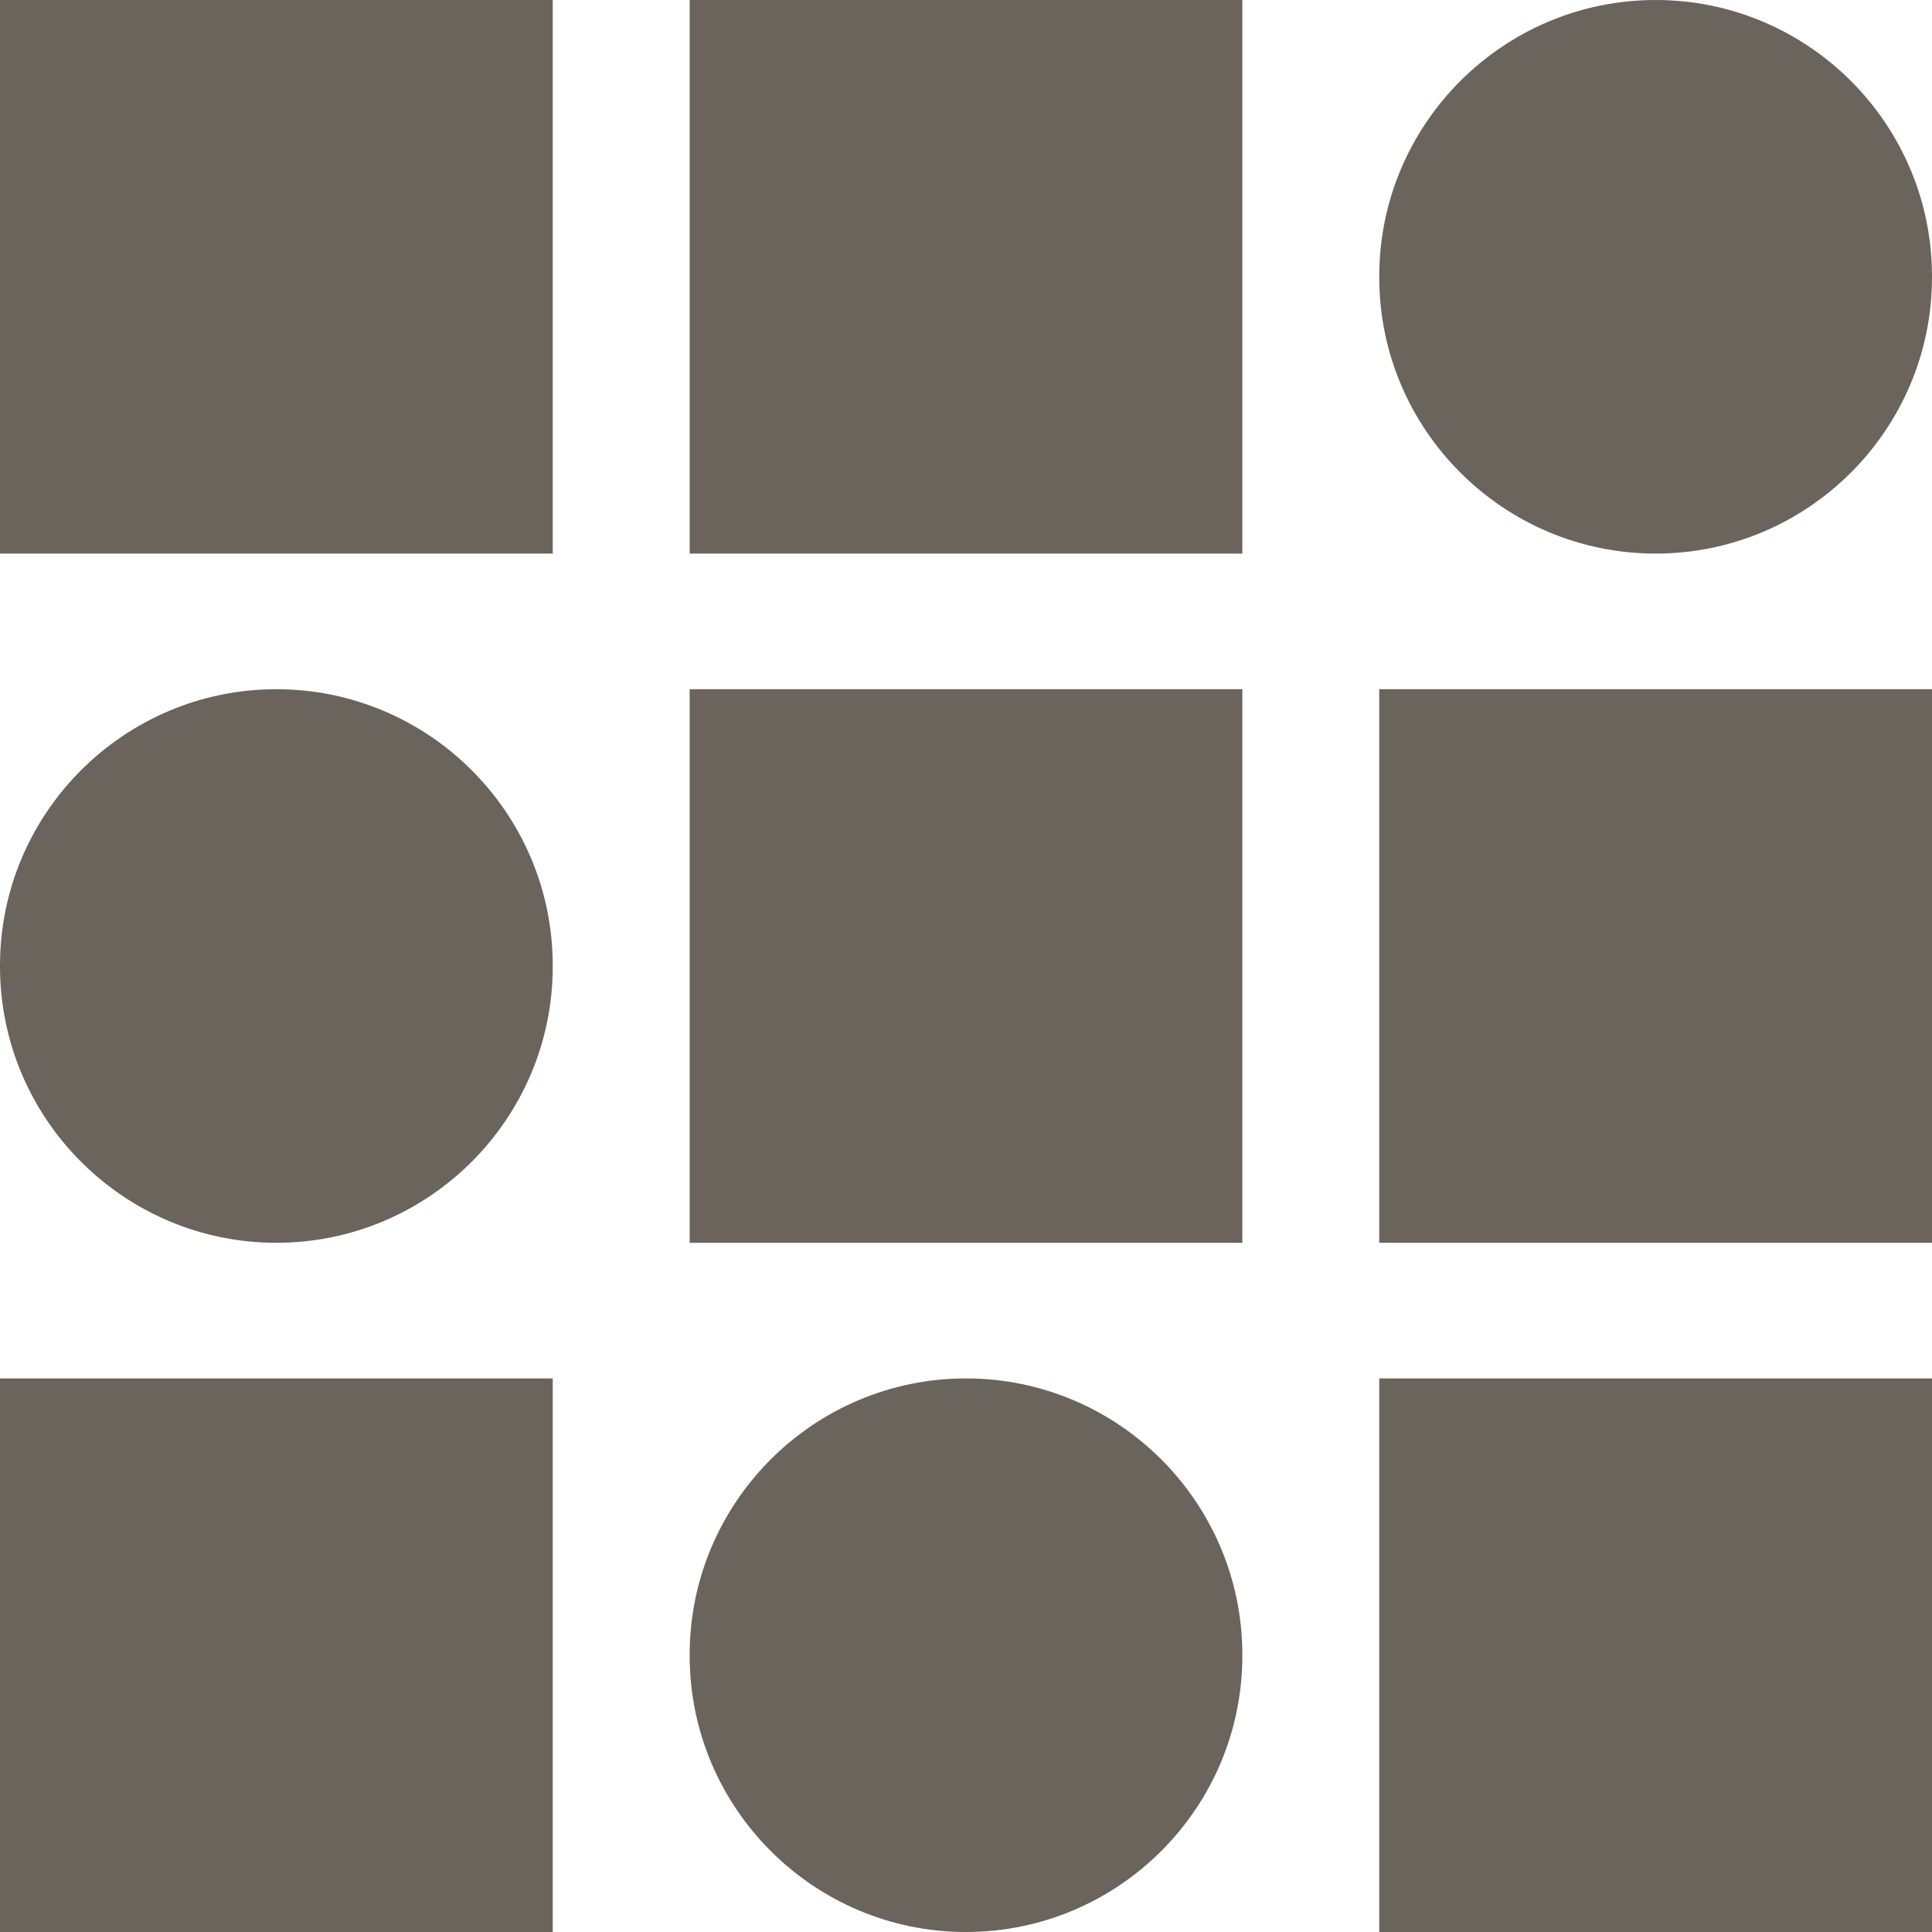
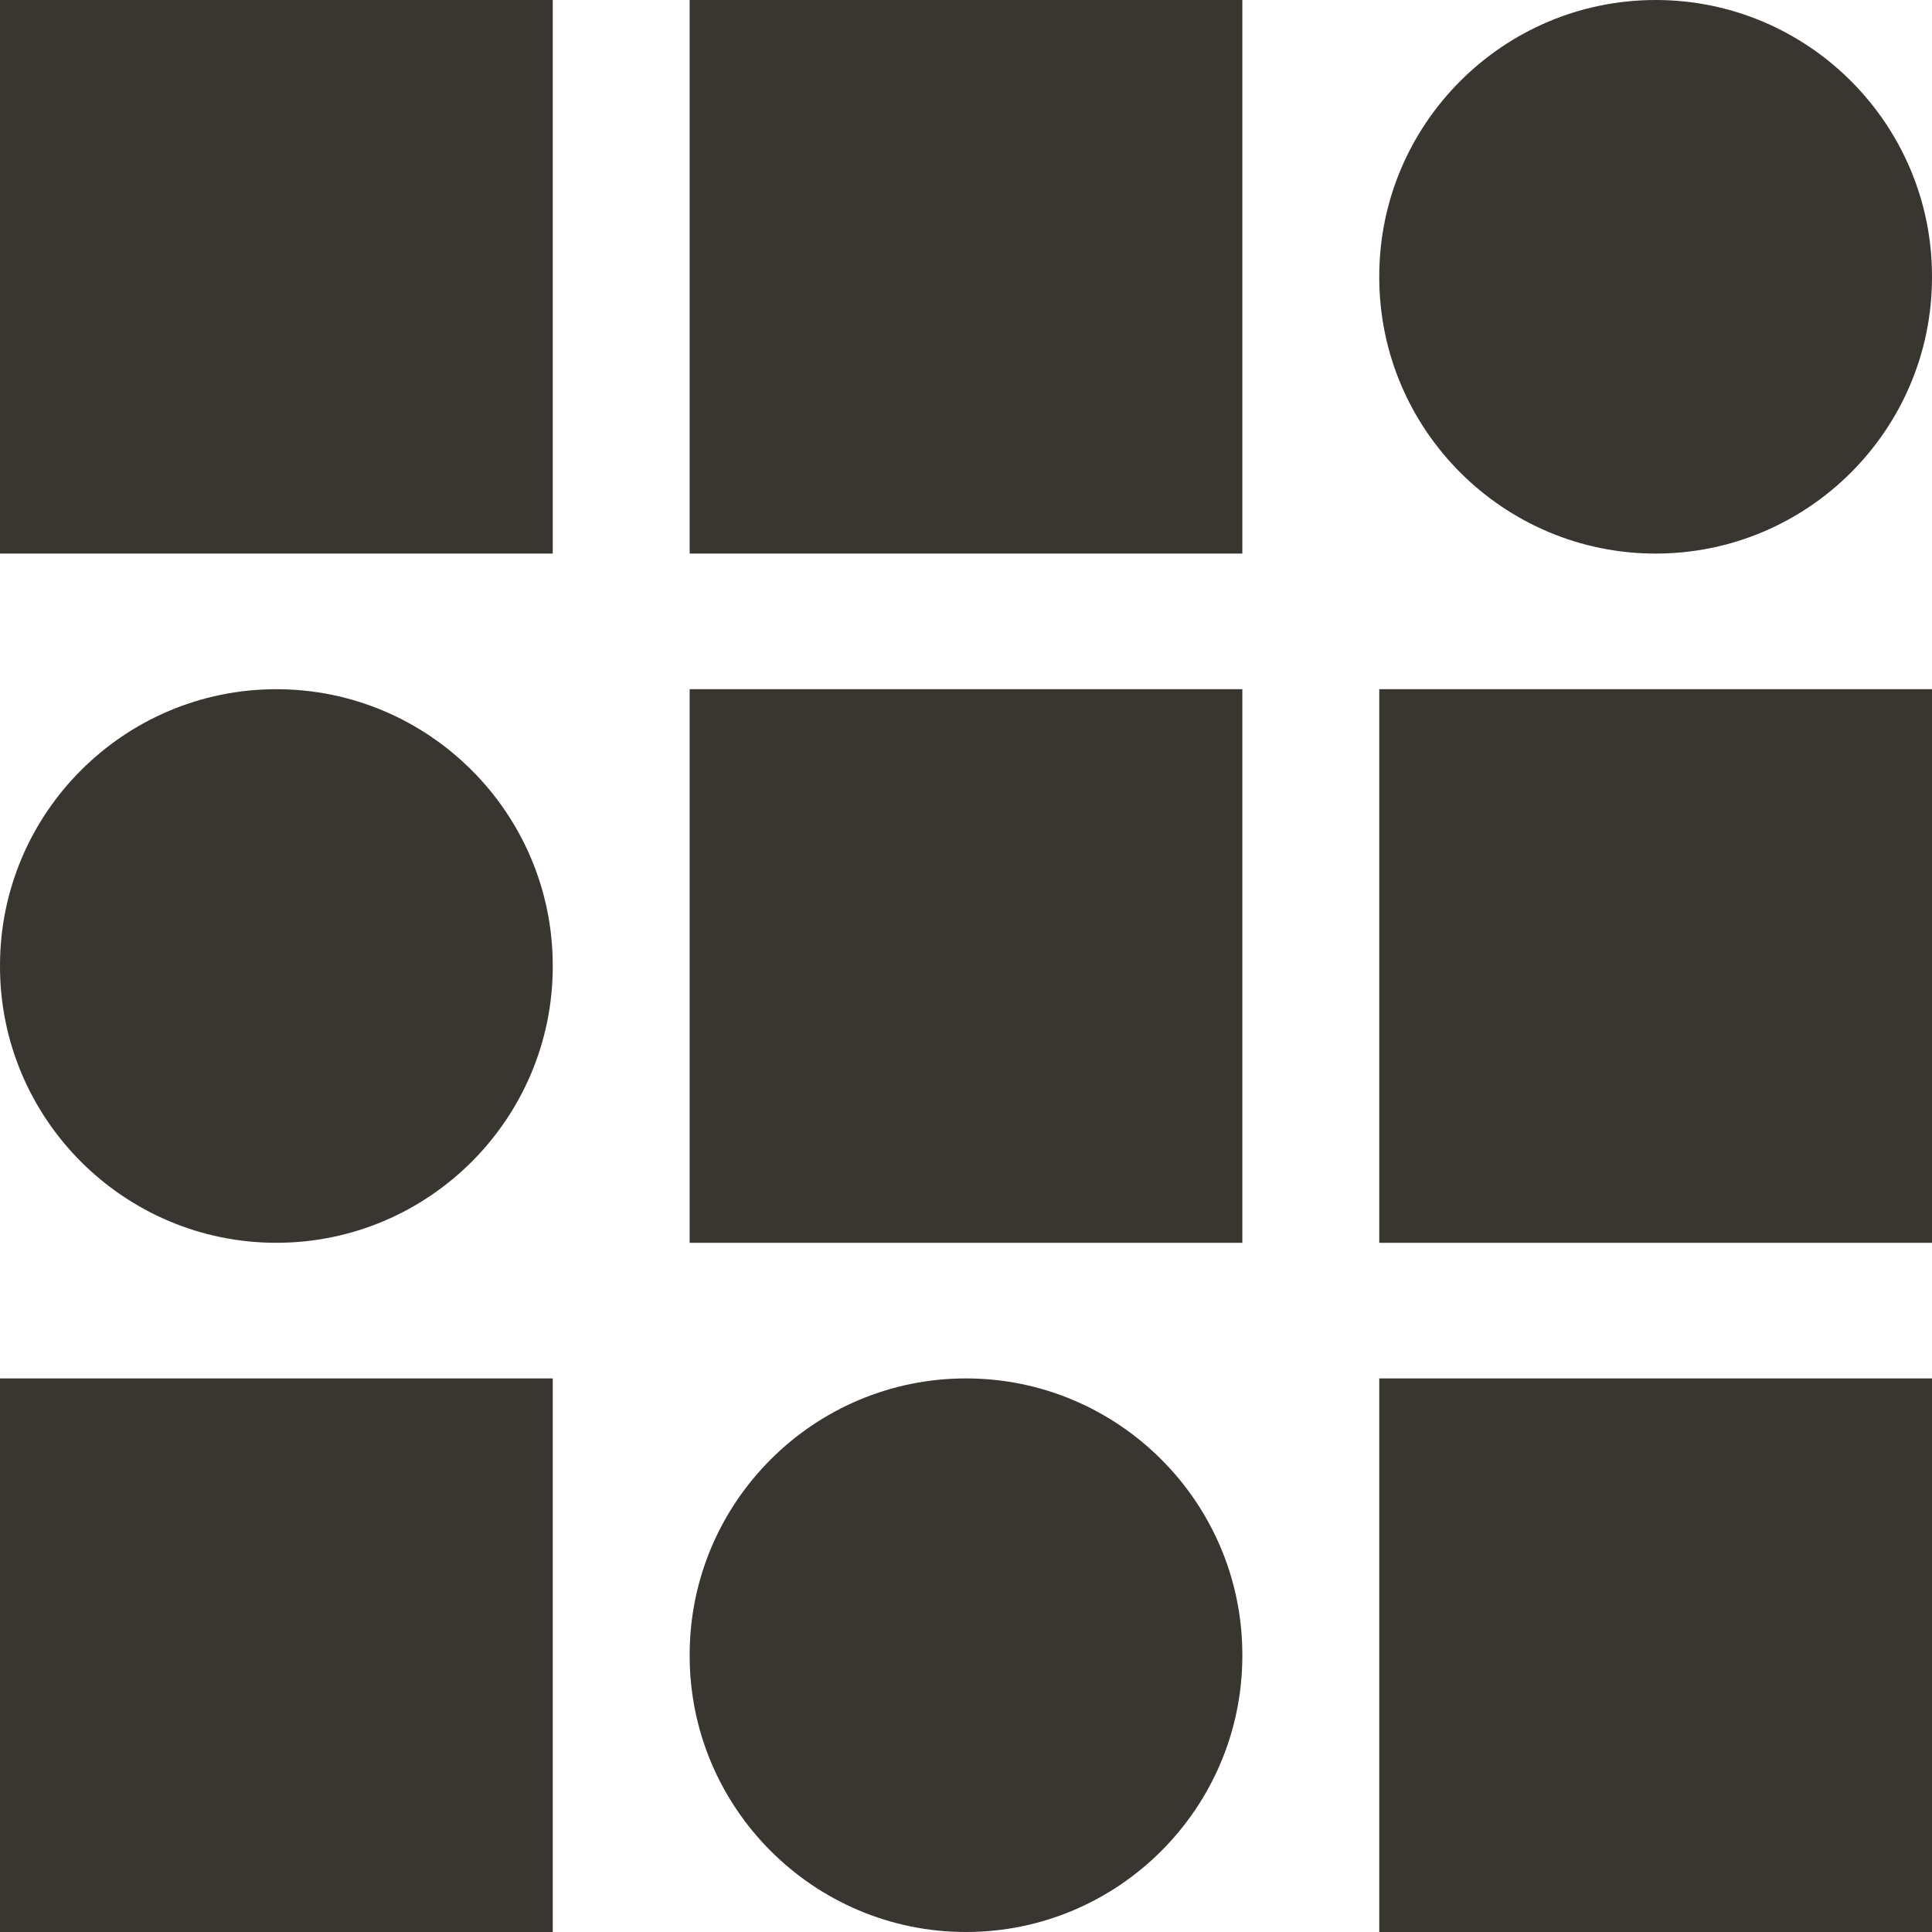
<svg xmlns="http://www.w3.org/2000/svg" width="30" height="30" viewBox="0 0 30 30" fill="none">
-   <path d="M0 0H8.583V8.596H0V0ZM10.709 0H19.291V8.596H10.709V0ZM25.709 0C23.342 0 21.417 1.925 21.417 4.291V4.305C21.417 6.671 23.342 8.596 25.709 8.596C28.075 8.596 30 6.671 30 4.305V4.291C30 1.925 28.075 0 25.709 0ZM4.291 10.702C1.925 10.702 0 12.627 0 14.993V15.007C0 17.373 1.925 19.298 4.291 19.298C6.658 19.298 8.583 17.373 8.583 15.007V14.993C8.583 12.627 6.658 10.702 4.291 10.702ZM10.709 10.702H19.291V19.298H10.709V10.702ZM21.417 10.702H30V19.298H21.417V10.702ZM0 21.404H8.583V30H0V21.404ZM15 21.404C12.634 21.404 10.709 23.329 10.709 25.695V25.709C10.709 28.075 12.634 30 15 30C17.366 30 19.291 28.075 19.291 25.709V25.695C19.291 23.329 17.366 21.404 15 21.404ZM21.417 21.404H30V30H21.417V21.404Z" fill="#6b645c" />
+   <path d="M0 0H8.583V8.596H0V0ZM10.709 0H19.291V8.596H10.709V0ZM25.709 0C23.342 0 21.417 1.925 21.417 4.291V4.305C21.417 6.671 23.342 8.596 25.709 8.596C28.075 8.596 30 6.671 30 4.305V4.291C30 1.925 28.075 0 25.709 0ZM4.291 10.702C1.925 10.702 0 12.627 0 14.993V15.007C0 17.373 1.925 19.298 4.291 19.298C6.658 19.298 8.583 17.373 8.583 15.007V14.993C8.583 12.627 6.658 10.702 4.291 10.702ZM10.709 10.702H19.291V19.298H10.709V10.702ZM21.417 10.702H30V19.298H21.417V10.702ZM0 21.404H8.583V30H0V21.404ZM15 21.404C12.634 21.404 10.709 23.329 10.709 25.695V25.709C10.709 28.075 12.634 30 15 30C17.366 30 19.291 28.075 19.291 25.709V25.695C19.291 23.329 17.366 21.404 15 21.404ZM21.417 21.404H30V30H21.417V21.404Z" fill="#393632" />
</svg>
